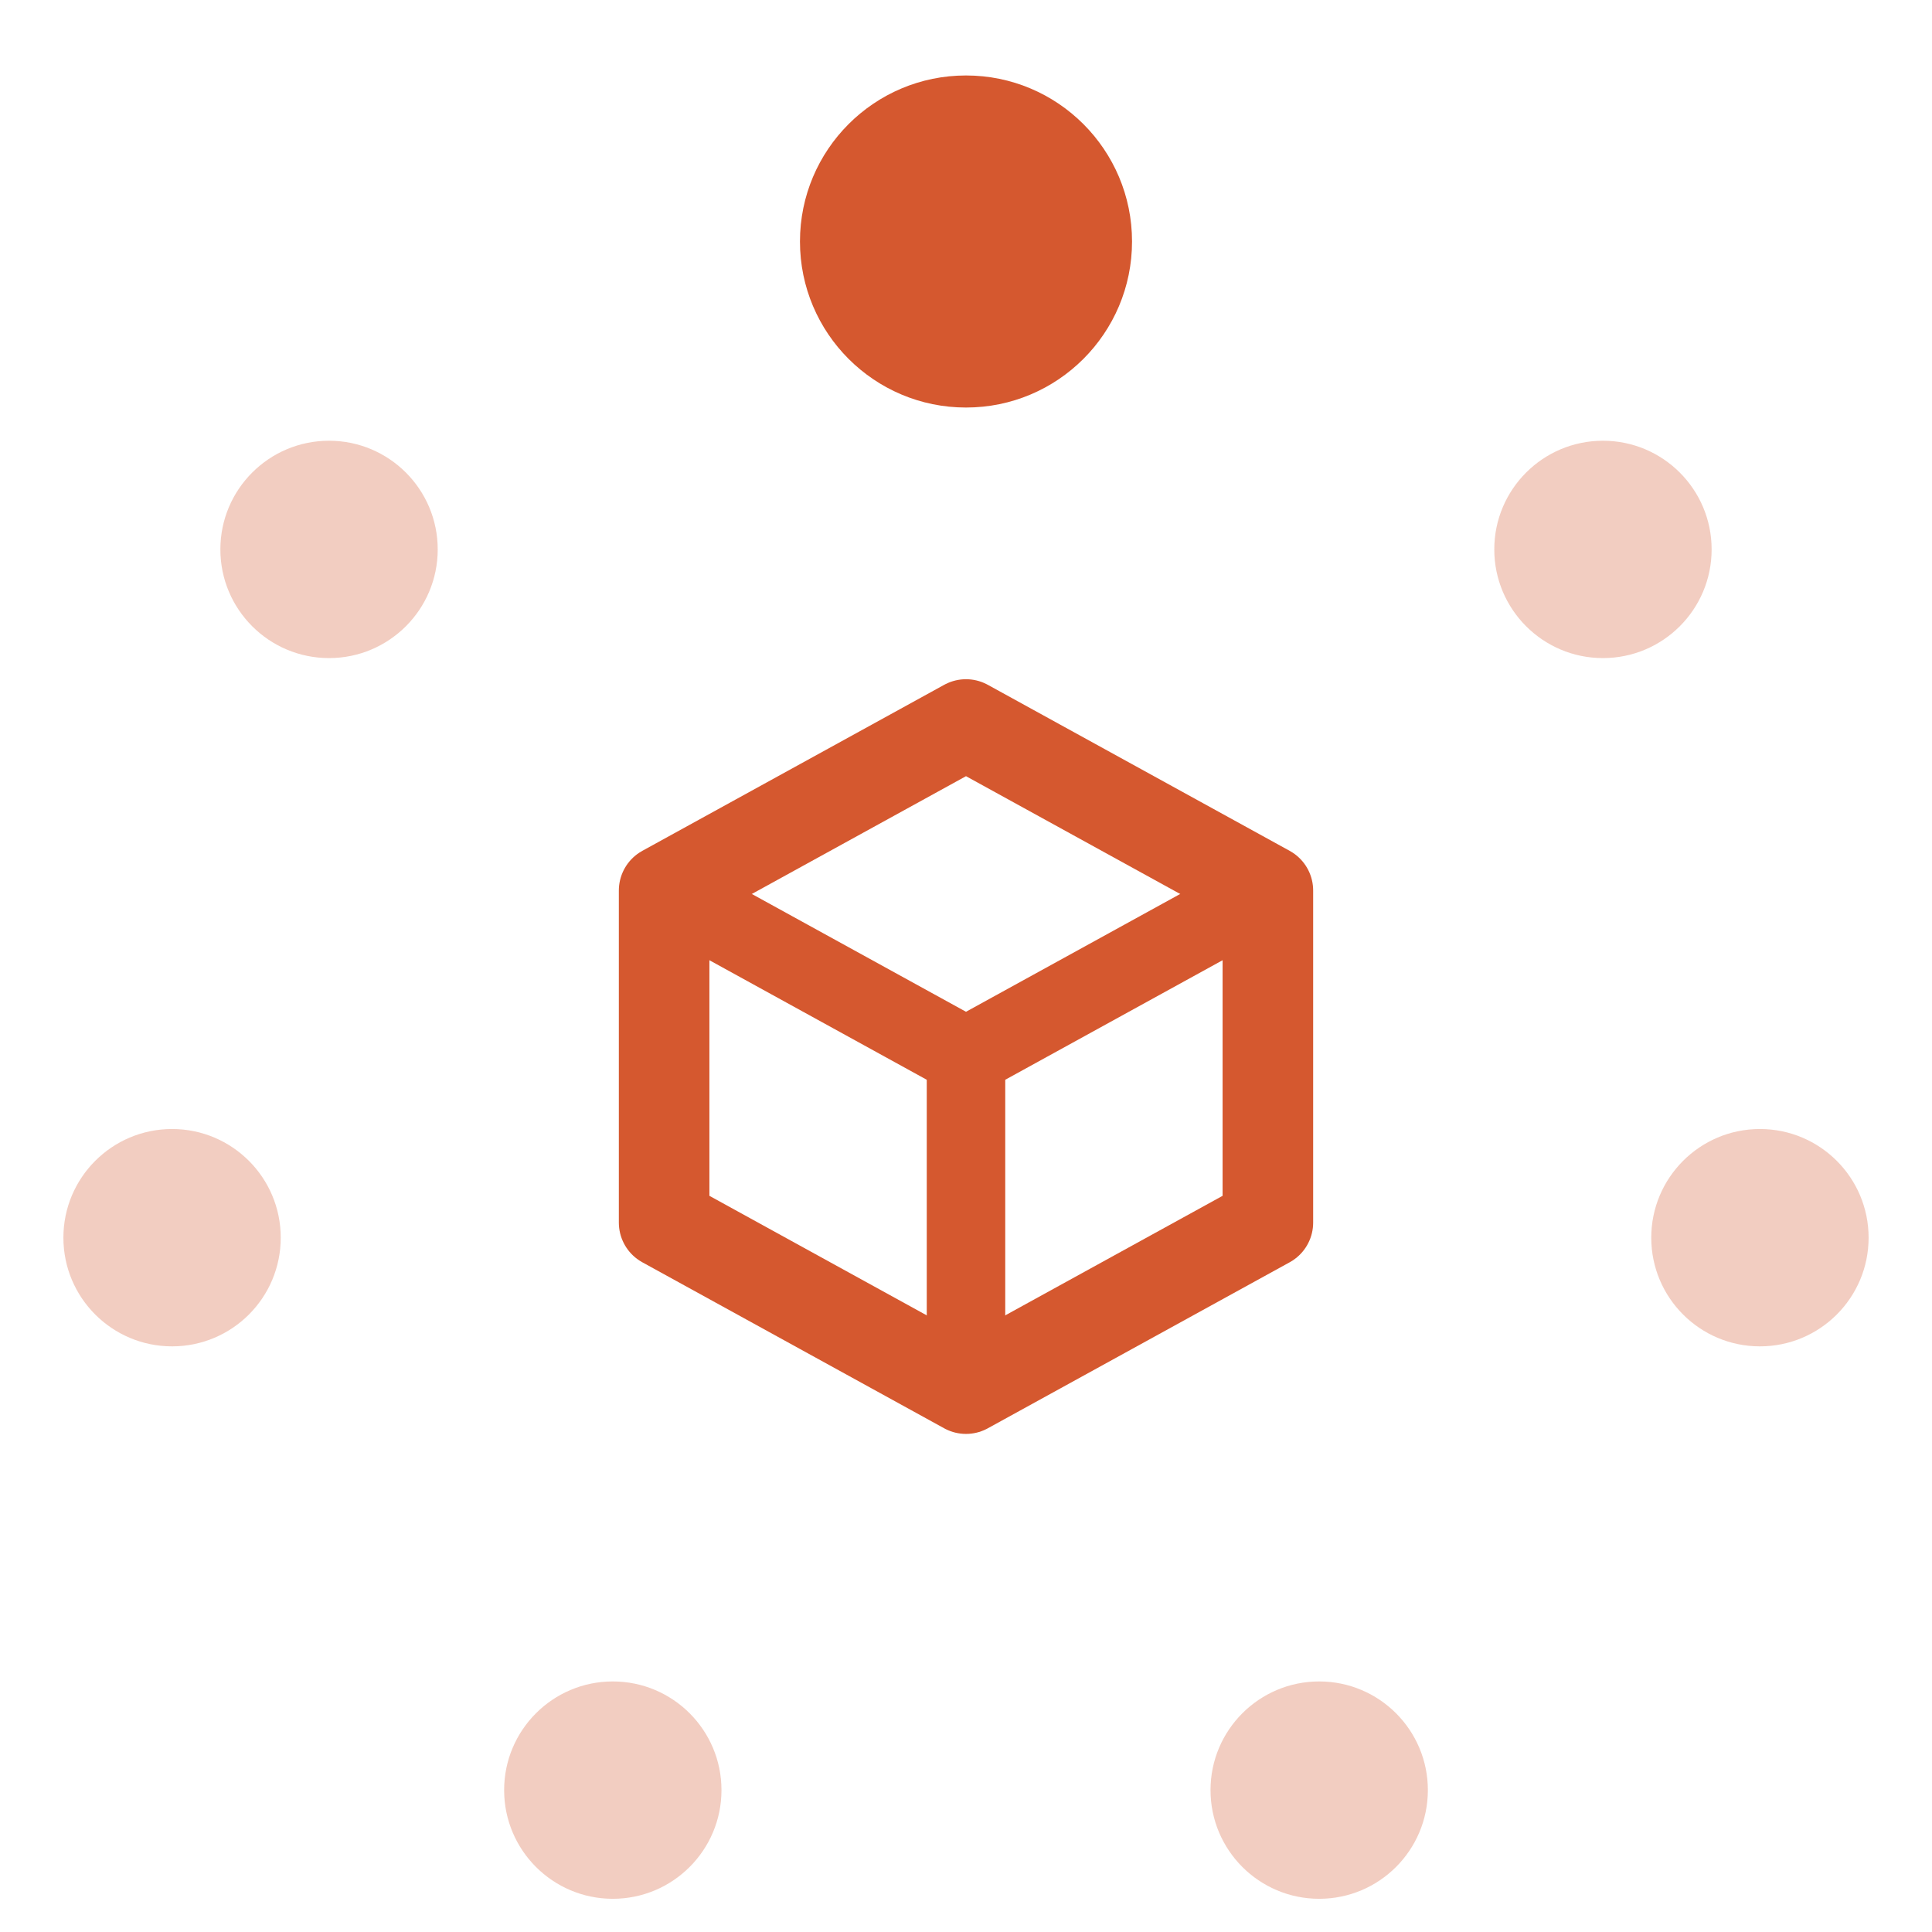
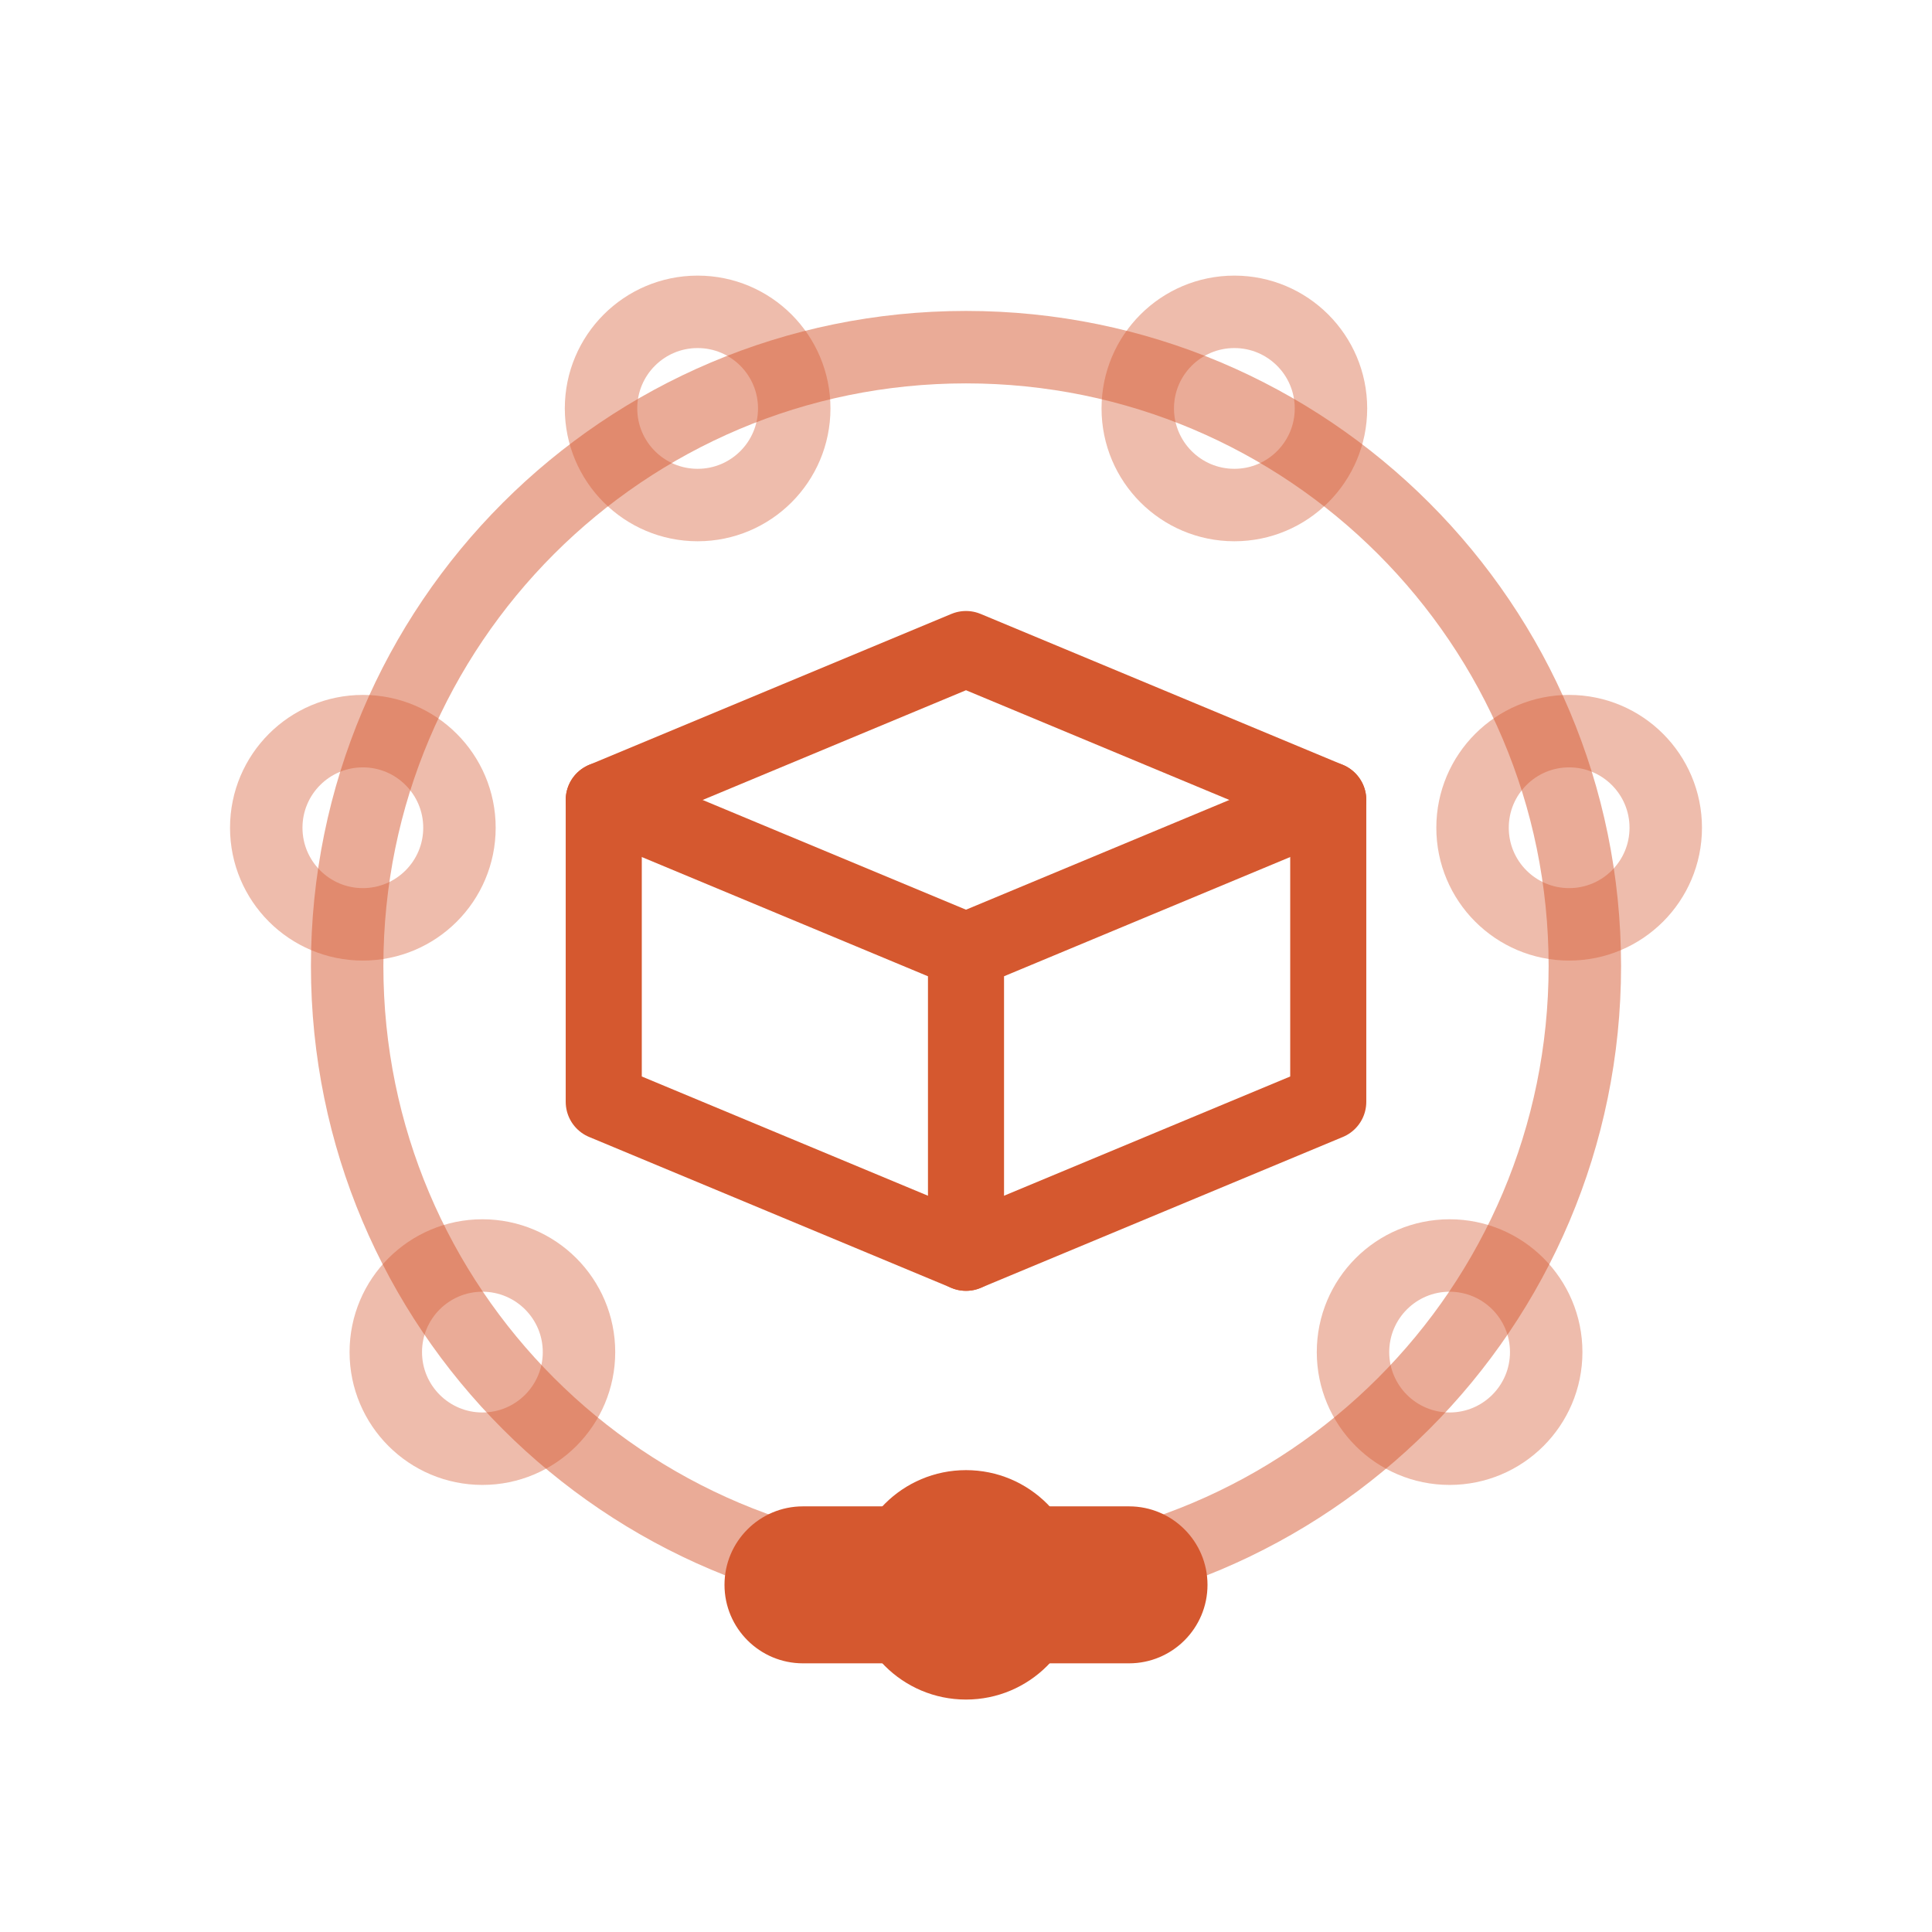
<svg xmlns="http://www.w3.org/2000/svg" viewBox="0 0 64 64" width="128" height="128" role="img" aria-label="Loading">
-   <style>@keyframes presidium-spin{to{transform:rotate(360deg)}}.presidium-spin{transform-origin:32px 35px;animation:presidium-spin 1.6s linear infinite}@media (prefers-reduced-motion: reduce){.presidium-spin{animation-duration:4.8s}}</style>
-   <circle cx="53.1" cy="18.2" r="3.6" fill="#D5582F" opacity="0.3" />
-   <circle cx="58.3" cy="41" r="3.6" fill="#D5582F" opacity="0.3" />
-   <circle cx="43.7" cy="59.3" r="3.6" fill="#D5582F" opacity="0.3" />
-   <circle cx="20.3" cy="59.3" r="3.6" fill="#D5582F" opacity="0.3" />
-   <circle cx="5.7" cy="41" r="3.6" fill="#D5582F" opacity="0.3" />
-   <circle cx="10.9" cy="18.2" r="3.6" fill="#D5582F" opacity="0.3" />
-   <path d="M32 24 L42 29.5 V40.5 L32 46 L22 40.5 V29.5 Z" fill="none" stroke="#D5582F" stroke-width="3" stroke-linejoin="round" />
-   <path d="M22 29.5 L32 35 L42 29.5 M32 35 V46" fill="none" stroke="#D5582F" stroke-width="2.6" stroke-linejoin="round" />
-   <g class="presidium-spin">
-     <circle cx="32" cy="8" r="5.5" fill="#D5582F" />
+   <style>@keyframes senacula-spin{to{transform:rotate(360deg)}}.senacula-spin{transform-origin:32px 32px;animation:senacula-spin 1.6s linear infinite}@media (prefers-reduced-motion: reduce){.senacula-spin{animation-duration:4.8s}}</style>
+   <circle cx="32" cy="32" r="20.5" fill="none" stroke="#D5582F" stroke-width="2.4" opacity="0.5" />
+   <circle cx="15.98" cy="44.79" r="3.2" fill="none" stroke="#D5582F" stroke-width="2.4" opacity="0.4" />
+   <circle cx="12.02" cy="27.42" r="3.2" fill="none" stroke="#D5582F" stroke-width="2.4" opacity="0.4" />
+   <circle cx="23.11" cy="13.53" r="3.2" fill="none" stroke="#D5582F" stroke-width="2.4" opacity="0.4" />
+   <circle cx="40.89" cy="13.53" r="3.2" fill="none" stroke="#D5582F" stroke-width="2.4" opacity="0.4" />
+   <circle cx="51.98" cy="27.42" r="3.2" fill="none" stroke="#D5582F" stroke-width="2.4" opacity="0.4" />
+   <circle cx="48.02" cy="44.79" r="3.2" fill="none" stroke="#D5582F" stroke-width="2.4" opacity="0.4" />
+   <polygon points="32,21.5 44,26.5 44,36.5 32,41.5 20,36.5 20,26.5" fill="none" stroke="#D5582F" stroke-width="2.52" stroke-linejoin="round" />
+   <path d="M32 31.5 L20 26.5 M32 31.5 L44 26.5 M32 31.5 L32 41.5" fill="none" stroke="#D5582F" stroke-width="2.52" stroke-linecap="round" />
+   <rect x="24" y="49.9" width="16" height="5.2" rx="2.6" fill="#D5582F" />
+   <g class="senacula-spin">
+     <circle cx="32" cy="52.5" r="3.8" fill="#D5582F" />
  </g>
</svg>
